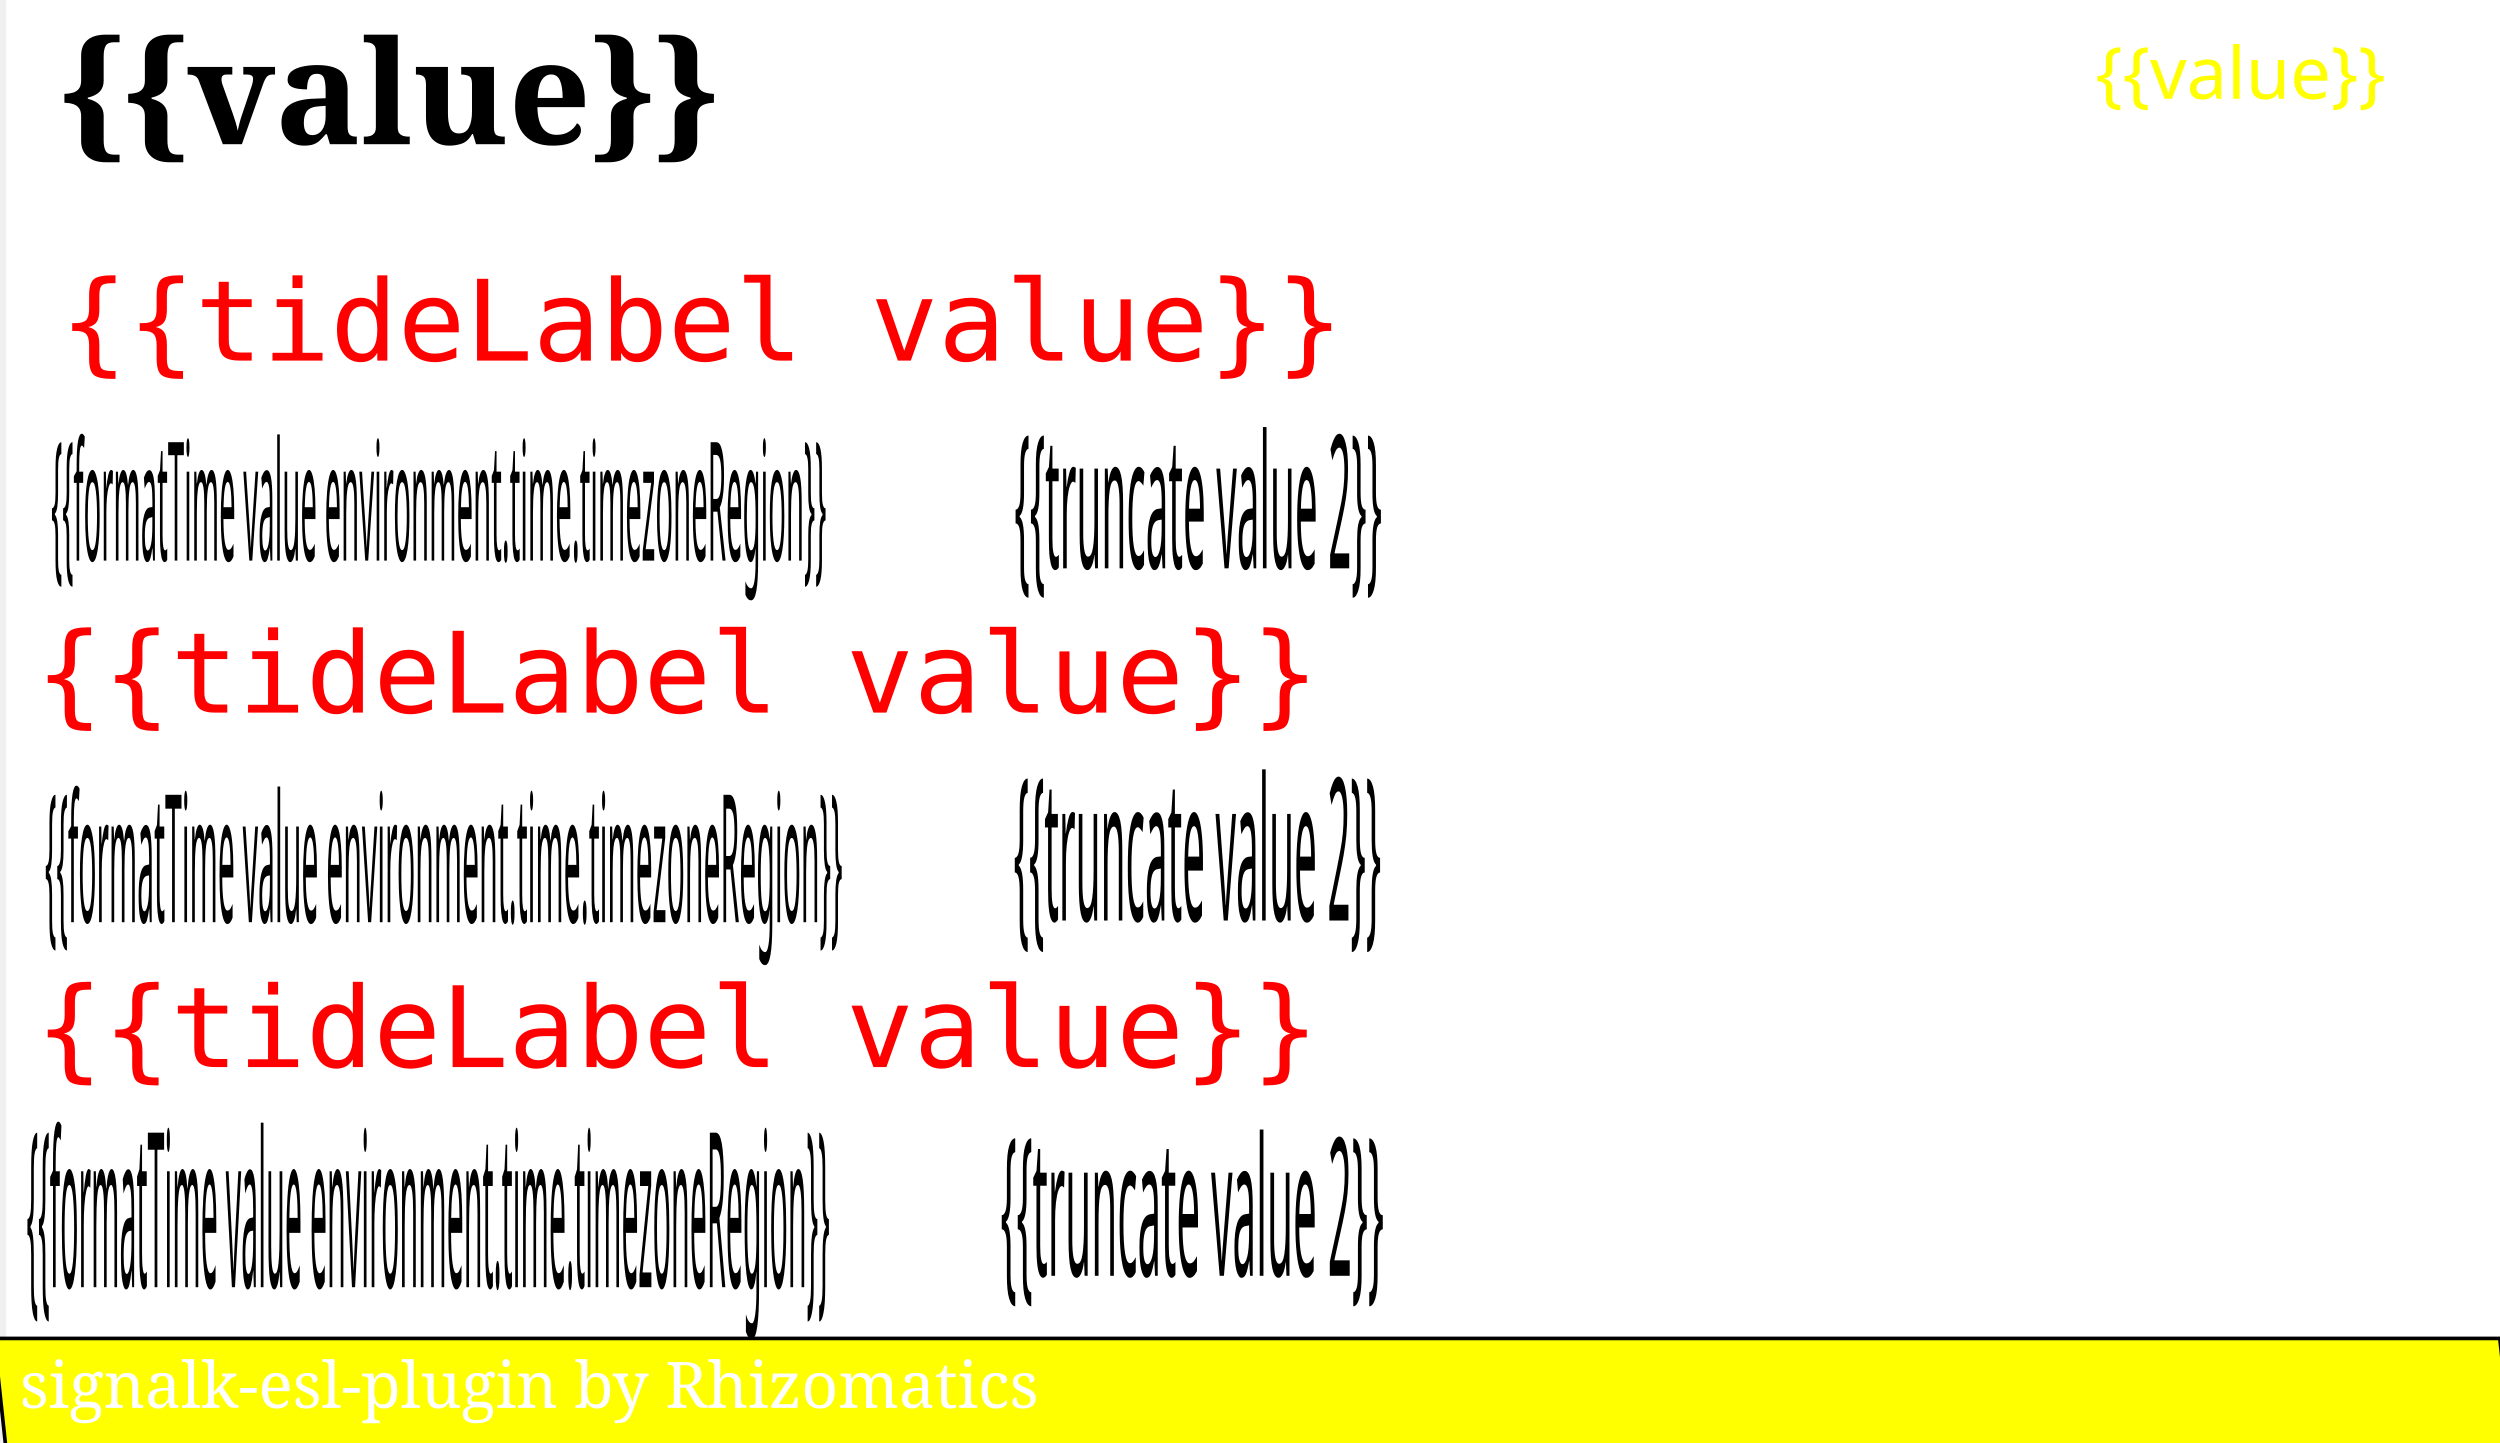
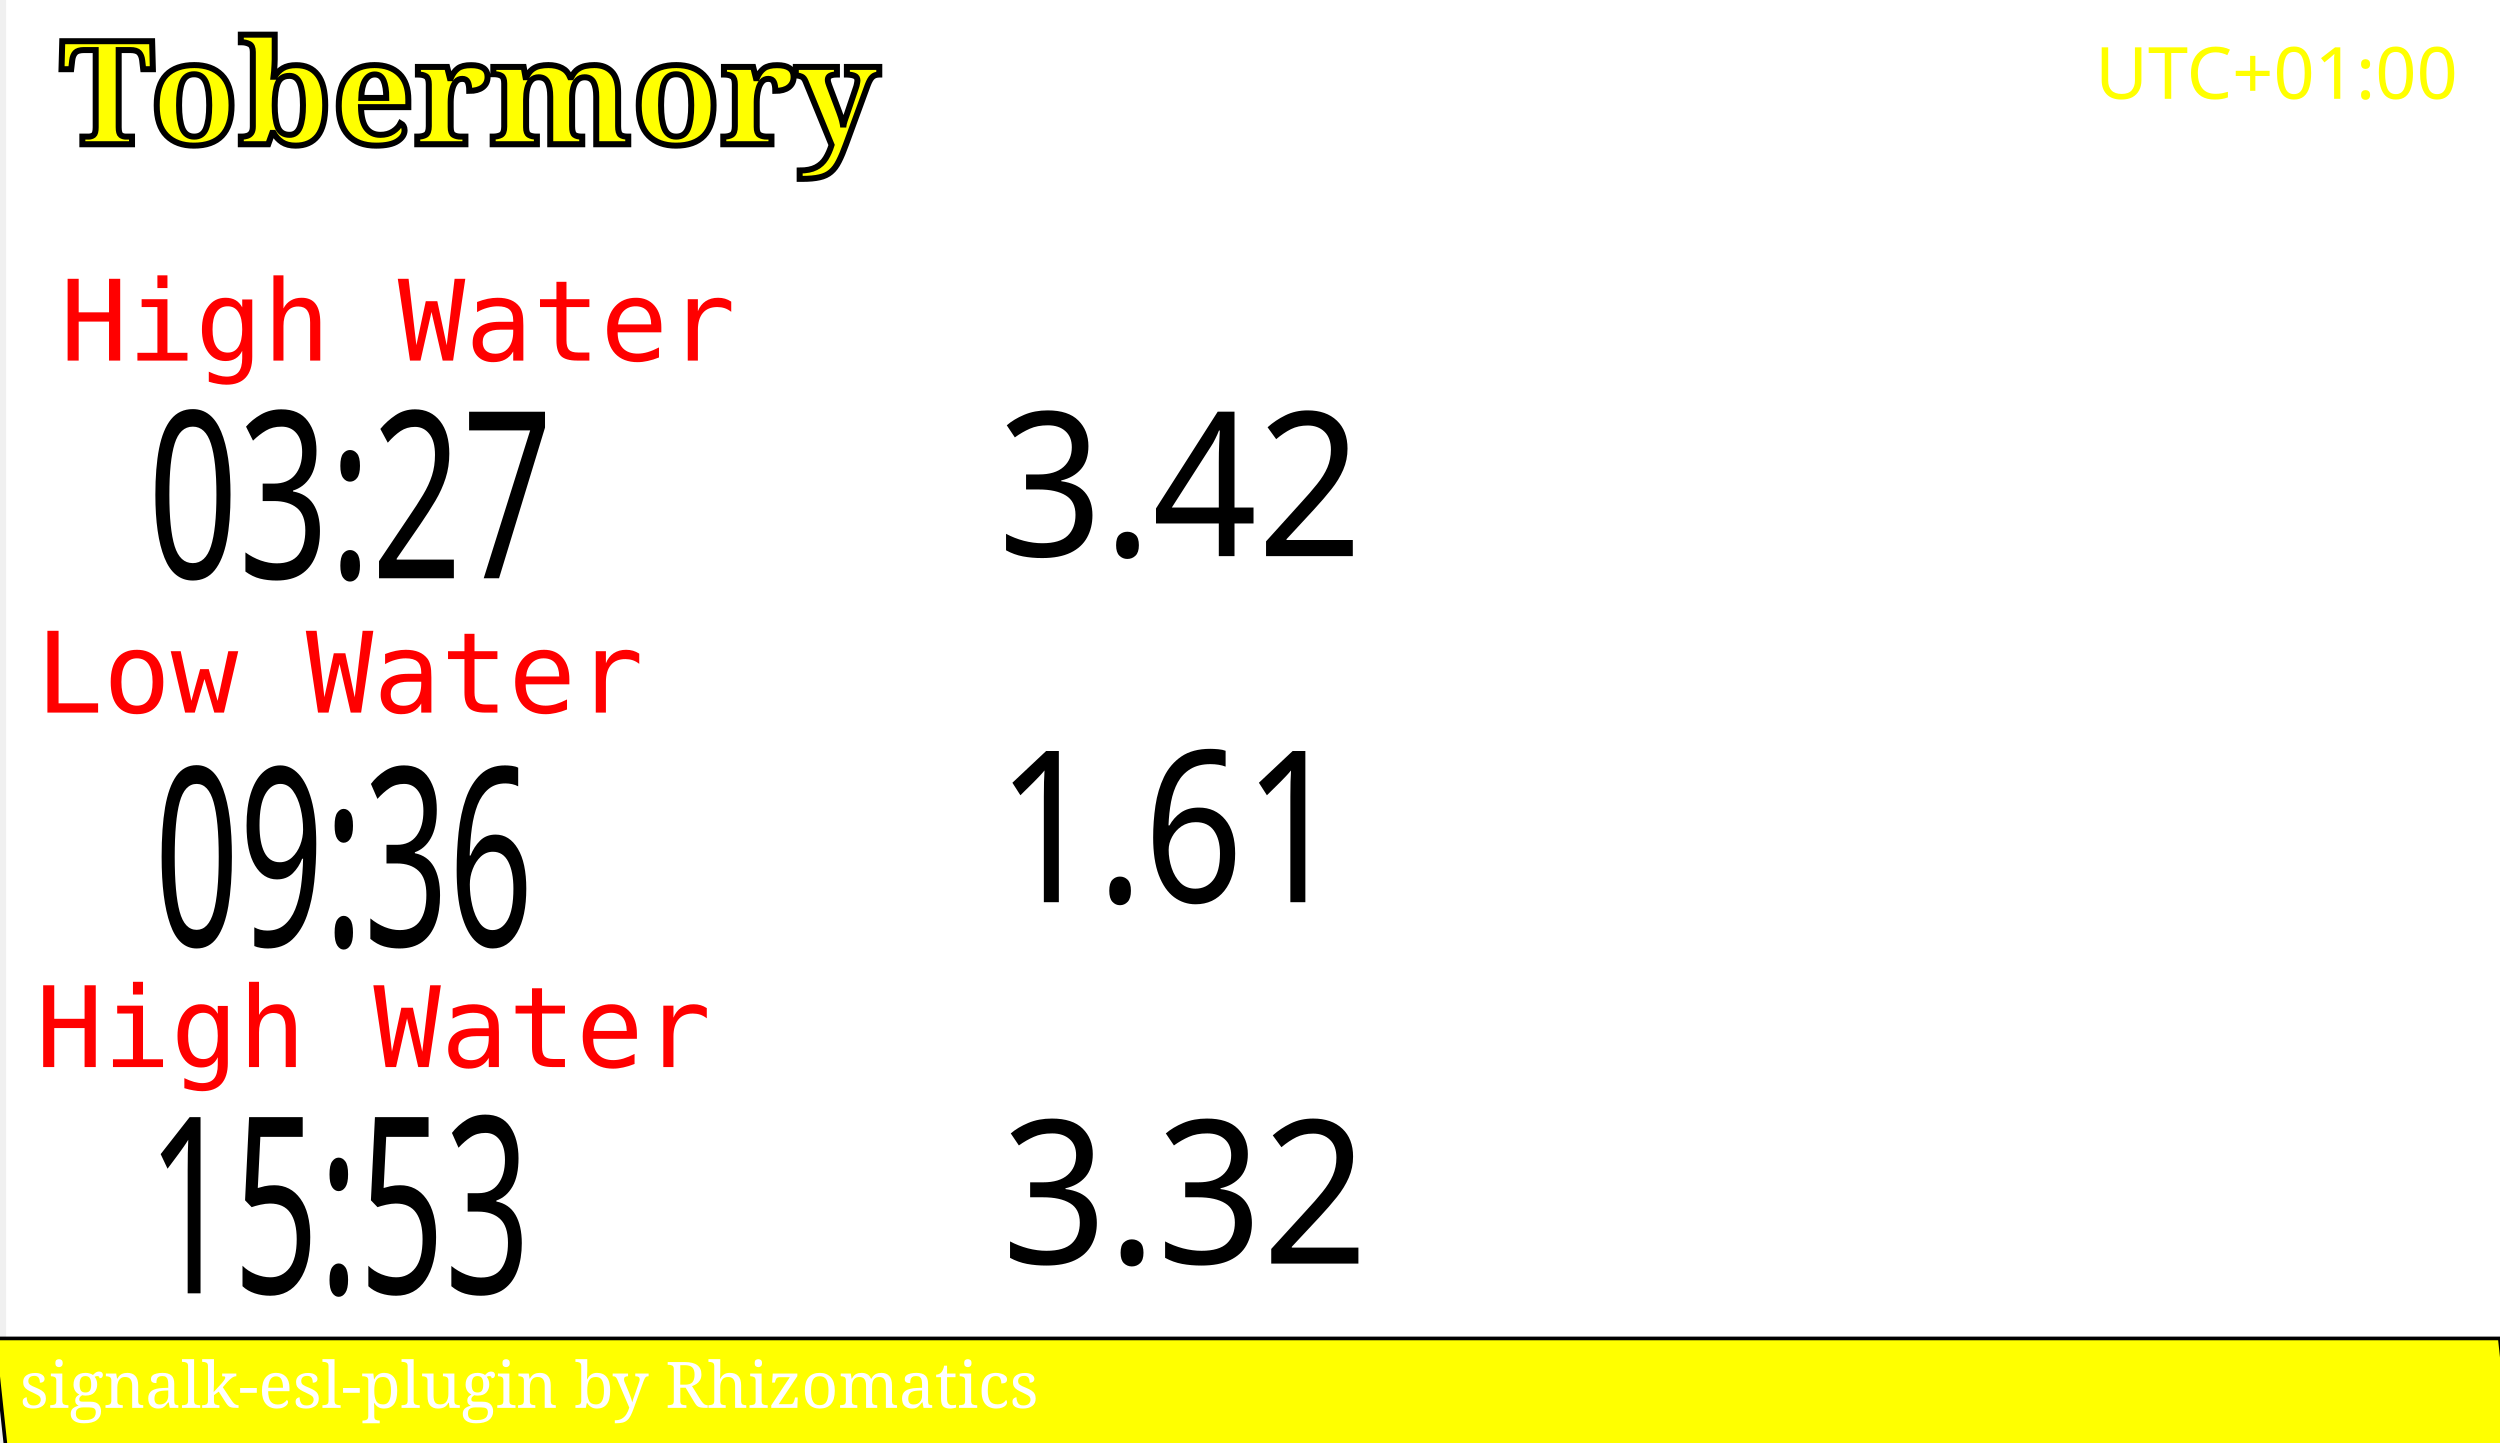
<svg xmlns="http://www.w3.org/2000/svg" width="416" height="240" viewBox="0 0 416 240" version="1.1" id="svg1">
  <defs id="defs1" />
  <rect x="1.017" y="2.0798673e-08" width="416" height="240" fill="#ffffff" id="rect1" />
  <rect style="fill:#ffff00;stroke:#000000;stroke-width:0.614" id="rect2" width="416.949" height="18.411" x="-24.929" y="-242.406" transform="matrix(1,0,-0.1068988,-0.9942699,0,0)" />
-   <text id="station.name" x="10" y="24" font-size="18" font-family="serif" fill="yellow" style="-inkscape-font-specification:'serif, Bold';font-family:serif;font-weight:bold;font-style:normal;font-stretch:normal;font-variant:normal;font-size:24px;font-variant-ligatures:normal;font-variant-caps:normal;font-variant-numeric:normal;font-variant-east-asian:normal;fill:#000000">{{value}}</text>
+   <text id="station.name" x="10" y="24" font-size="18" font-family="serif" fill="yellow" style="-inkscape-font-specification:'serif, Bold';font-family:serif;font-weight:bold;font-style:normal;font-stretch:normal;font-variant:normal;font-size:24px;font-variant-ligatures:normal;font-variant-caps:normal;font-variant-numeric:normal;font-variant-east-asian:normal;fill:#ffff00;stroke:#000000;stroke-opacity:1">Tobermory</text>
  <text id="station.name-8" x="3.294" y="234.274" font-size="18" font-family="serif" fill="black" style="font-style:normal;font-variant:normal;font-weight:normal;font-stretch:normal;font-size:10.667px;font-family:serif;-inkscape-font-specification:'serif, Normal';font-variant-ligatures:normal;font-variant-caps:normal;font-variant-numeric:normal;font-variant-east-asian:normal;fill:#ffffff">
    <tspan id="tspan1" x="3.294" y="234.274">signalk-esl-plugin by Rhizomatics</tspan>
  </text>
-   <text id="extremes.0" x="10" y="60" font-size="14" font-family="monospace" fill="black" style="-inkscape-font-specification:'monospace, Normal';font-family:monospace;font-weight:normal;font-style:normal;font-stretch:normal;font-variant:normal;font-size:18.667px;font-variant-ligatures:normal;font-variant-caps:normal;font-variant-numeric:normal;font-variant-east-asian:normal;fill:#ff0000">{{tideLabel value}}</text>
-   <text id="extremes.0.time" x="20.237" y="39.218" font-size="14" font-family="monospace" fill="red" style="font-style:normal;font-variant:normal;font-weight:normal;font-stretch:normal;font-size:11.611px;font-family:sans-serif;-inkscape-font-specification:'sans-serif, Normal';font-variant-ligatures:normal;font-variant-caps:normal;font-variant-numeric:normal;font-variant-east-asian:normal;fill:#000000;stroke-width:0.544" transform="scale(0.4204357,2.378485)">{{formatTime value environment.time.timezoneRegion}}</text>
-   <text id="extremes.0.level" x="362.197" y="44.076" font-size="14" font-family="monospace" fill="red" style="font-style:normal;font-variant:normal;font-weight:normal;font-stretch:normal;font-size:14.427px;font-family:sans-serif;-inkscape-font-specification:'sans-serif, Normal';font-variant-ligatures:normal;font-variant-caps:normal;font-variant-numeric:normal;font-variant-east-asian:normal;fill:#000000;stroke-width:0.676" transform="scale(0.4660583,2.145654)">
-     <tspan id="tspan2" x="362.197" y="44.076" style="stroke-width:0.676">{{truncate value 2}}</tspan>
+   <text id="extremes.0" x="10" y="60" font-size="14" font-family="monospace" fill="black" style="-inkscape-font-specification:'monospace, Normal';font-family:monospace;font-weight:normal;font-style:normal;font-stretch:normal;font-variant:normal;font-size:18.667px;font-variant-ligatures:normal;font-variant-caps:normal;font-variant-numeric:normal;font-variant-east-asian:normal;fill:#ff0000">High Water</text>
+   <text id="extremes.1" x="5.932" y="118.576" font-size="14" font-family="monospace" fill="black" style="font-style:normal;font-variant:normal;font-weight:normal;font-stretch:normal;font-size:18.667px;font-family:monospace;-inkscape-font-specification:'monospace, Normal';font-variant-ligatures:normal;font-variant-caps:normal;font-variant-numeric:normal;font-variant-east-asian:normal;fill:#ff0000">Low Water</text>
+   <text id="extremes.2" x="5.932" y="177.559" font-size="14" font-family="monospace" fill="red" style="font-style:normal;font-variant:normal;font-weight:normal;font-stretch:normal;font-size:18.667px;font-family:monospace;-inkscape-font-specification:'monospace, Normal';font-variant-ligatures:normal;font-variant-caps:normal;font-variant-numeric:normal;font-variant-east-asian:normal;fill:#ff0000">High Water</text>
+   <text id="environment.time.timezoneRegion" x="348.644" y="16.441" font-size="12px" font-family="sans-serif" fill="#ffff00">UTC+01:00</text>
+   <text id="extremes.2.level" x="173.65" y="201.841" font-size="14" font-family="monospace" fill="red" style="font-style:normal;font-variant:normal;font-weight:normal;font-stretch:normal;font-size:32px;font-family:sans-serif;-inkscape-font-specification:'sans-serif, Normal';font-variant-ligatures:normal;font-variant-caps:normal;font-variant-numeric:normal;font-variant-east-asian:normal;fill:#000000;stroke-width:1.441" transform="scale(0.9599309,1.041742)">
+     <tspan id="tspan2-0" x="173.65" y="201.841" style="font-style:normal;font-variant:normal;font-weight:normal;font-stretch:normal;font-size:32px;font-family:sans-serif;-inkscape-font-specification:'sans-serif, Normal';font-variant-ligatures:normal;font-variant-caps:normal;font-variant-numeric:normal;font-variant-east-asian:normal;stroke-width:1.441">3.32</tspan>
  </text>
-   <text id="extremes.1.level" x="374.197" y="69.046" font-size="14" font-family="monospace" fill="red" style="font-style:normal;font-variant:normal;font-weight:normal;font-stretch:normal;font-size:14.917px;font-family:sans-serif;-inkscape-font-specification:'sans-serif, Normal';font-variant-ligatures:normal;font-variant-caps:normal;font-variant-numeric:normal;font-variant-east-asian:normal;fill:#000000;stroke-width:0.699" transform="scale(0.4507502,2.218524)">
-     <tspan id="tspan2-1" x="374.197" y="69.046" style="stroke-width:0.699">{{truncate value 2}}</tspan>
+   <text id="extremes.2.time" x="31.471" y="167.671" font-size="14" font-family="monospace" fill="red" style="font-style:normal;font-variant:normal;font-weight:normal;font-stretch:normal;font-size:32px;font-family:sans-serif;-inkscape-font-specification:'sans-serif, Normal';font-variant-ligatures:normal;font-variant-caps:normal;font-variant-numeric:normal;font-variant-east-asian:normal;fill:#000000;stroke-width:1.314" transform="scale(0.7791053,1.283524)">15:53</text>
+   <text id="extremes.1.level" x="182.719" y="136.293" font-size="14" font-family="monospace" fill="red" style="font-style:normal;font-variant:normal;font-weight:normal;font-stretch:normal;font-size:32px;font-family:sans-serif;-inkscape-font-specification:'sans-serif, Normal';font-variant-ligatures:normal;font-variant-caps:normal;font-variant-numeric:normal;font-variant-east-asian:normal;fill:#000000;stroke-width:1.408" transform="scale(0.9078404,1.101515)">
+     <tspan id="tspan2-1" x="182.719" y="136.293" style="font-style:normal;font-variant:normal;font-weight:normal;font-stretch:normal;font-size:32px;font-family:sans-serif;-inkscape-font-specification:'sans-serif, Normal';font-variant-ligatures:normal;font-variant-caps:normal;font-variant-numeric:normal;font-variant-east-asian:normal;stroke-width:1.408">1.61</tspan>
  </text>
-   <text id="extremes.2.level" x="355.804" y="99.342" font-size="14" font-family="monospace" fill="red" style="font-style:normal;font-variant:normal;font-weight:normal;font-stretch:normal;font-size:14.986px;font-family:sans-serif;-inkscape-font-specification:'sans-serif, Normal';font-variant-ligatures:normal;font-variant-caps:normal;font-variant-numeric:normal;font-variant-east-asian:normal;fill:#000000;stroke-width:0.702" transform="scale(0.4679327,2.137059)">
-     <tspan id="tspan2-0" x="355.804" y="99.342" style="stroke-width:0.702">{{truncate value 2}}</tspan>
+   <text id="extremes.1.time" x="33.328" y="121.344" font-size="14" font-family="monospace" fill="red" style="font-style:normal;font-variant:normal;font-weight:normal;font-stretch:normal;font-size:32px;font-family:sans-serif;-inkscape-font-specification:'sans-serif, Normal';font-variant-ligatures:normal;font-variant-caps:normal;font-variant-numeric:normal;font-variant-east-asian:normal;fill:#000000;stroke-width:1.316" transform="scale(0.7708155,1.297327)">09:36</text>
+   <text id="extremes.0.time" x="29.799" y="79.319" font-size="14" font-family="monospace" fill="red" style="font-style:normal;font-variant:normal;font-weight:normal;font-stretch:normal;font-size:32px;font-family:sans-serif;-inkscape-font-specification:'sans-serif, Normal';font-variant-ligatures:normal;font-variant-caps:normal;font-variant-numeric:normal;font-variant-east-asian:normal;fill:#000000;stroke-width:1.326" transform="scale(0.8242822,1.213177)">03:27</text>
+   <text id="extremes.0.level" x="173.757" y="88.424" font-size="14" font-family="monospace" fill="red" style="font-style:normal;font-variant:normal;font-weight:normal;font-stretch:normal;font-size:32px;font-family:sans-serif;-inkscape-font-specification:'sans-serif, Normal';font-variant-ligatures:normal;font-variant-caps:normal;font-variant-numeric:normal;font-variant-east-asian:normal;fill:#000000;stroke-width:1.387" transform="scale(0.9555379,1.046531)">
+     <tspan id="tspan2" x="173.757" y="88.424" style="font-style:normal;font-variant:normal;font-weight:normal;font-stretch:normal;font-size:32px;font-family:sans-serif;-inkscape-font-specification:'sans-serif, Normal';font-variant-ligatures:normal;font-variant-caps:normal;font-variant-numeric:normal;font-variant-east-asian:normal;stroke-width:1.387">3.42</tspan>
  </text>
-   <text id="extremes.1" x="5.932" y="118.576" font-size="14" font-family="monospace" fill="black" style="font-style:normal;font-variant:normal;font-weight:normal;font-stretch:normal;font-size:18.667px;font-family:monospace;-inkscape-font-specification:'monospace, Normal';font-variant-ligatures:normal;font-variant-caps:normal;font-variant-numeric:normal;font-variant-east-asian:normal;fill:#ff0000">{{tideLabel value}}</text>
-   <text id="extremes.1.time" x="18.191" y="63.094" font-size="14" font-family="monospace" fill="red" style="font-style:normal;font-variant:normal;font-weight:normal;font-stretch:normal;font-size:12.216px;font-family:sans-serif;-inkscape-font-specification:'sans-serif, Normal';font-variant-ligatures:normal;font-variant-caps:normal;font-variant-numeric:normal;font-variant-east-asian:normal;fill:#000000;stroke-width:0.573" transform="scale(0.4111551,2.432173)">{{formatTime value environment.time.timezoneRegion}}</text>
-   <text id="extremes.2" x="5.932" y="177.559" font-size="14" font-family="monospace" fill="red" style="font-style:normal;font-variant:normal;font-weight:normal;font-stretch:normal;font-size:18.667px;font-family:monospace;-inkscape-font-specification:'monospace, Normal';font-variant-ligatures:normal;font-variant-caps:normal;font-variant-numeric:normal;font-variant-east-asian:normal;fill:#ff0000">{{tideLabel value}}</text>
-   <text id="extremes.2.time" x="11.806" y="80.292" font-size="14" font-family="monospace" fill="red" style="font-style:normal;font-variant:normal;font-weight:normal;font-stretch:normal;font-size:13.492px;font-family:sans-serif;-inkscape-font-specification:'sans-serif, Normal';font-variant-ligatures:normal;font-variant-caps:normal;font-variant-numeric:normal;font-variant-east-asian:normal;fill:#000000;stroke-width:0.632" transform="scale(0.3748596,2.667665)">{{formatTime value environment.time.timezoneRegion}}</text>
-   <text id="environment.time.timezoneRegion" x="348.644" y="16.441" font-size="12px" font-family="sans-serif" fill="#ffff00">{{value}}</text>
</svg>
